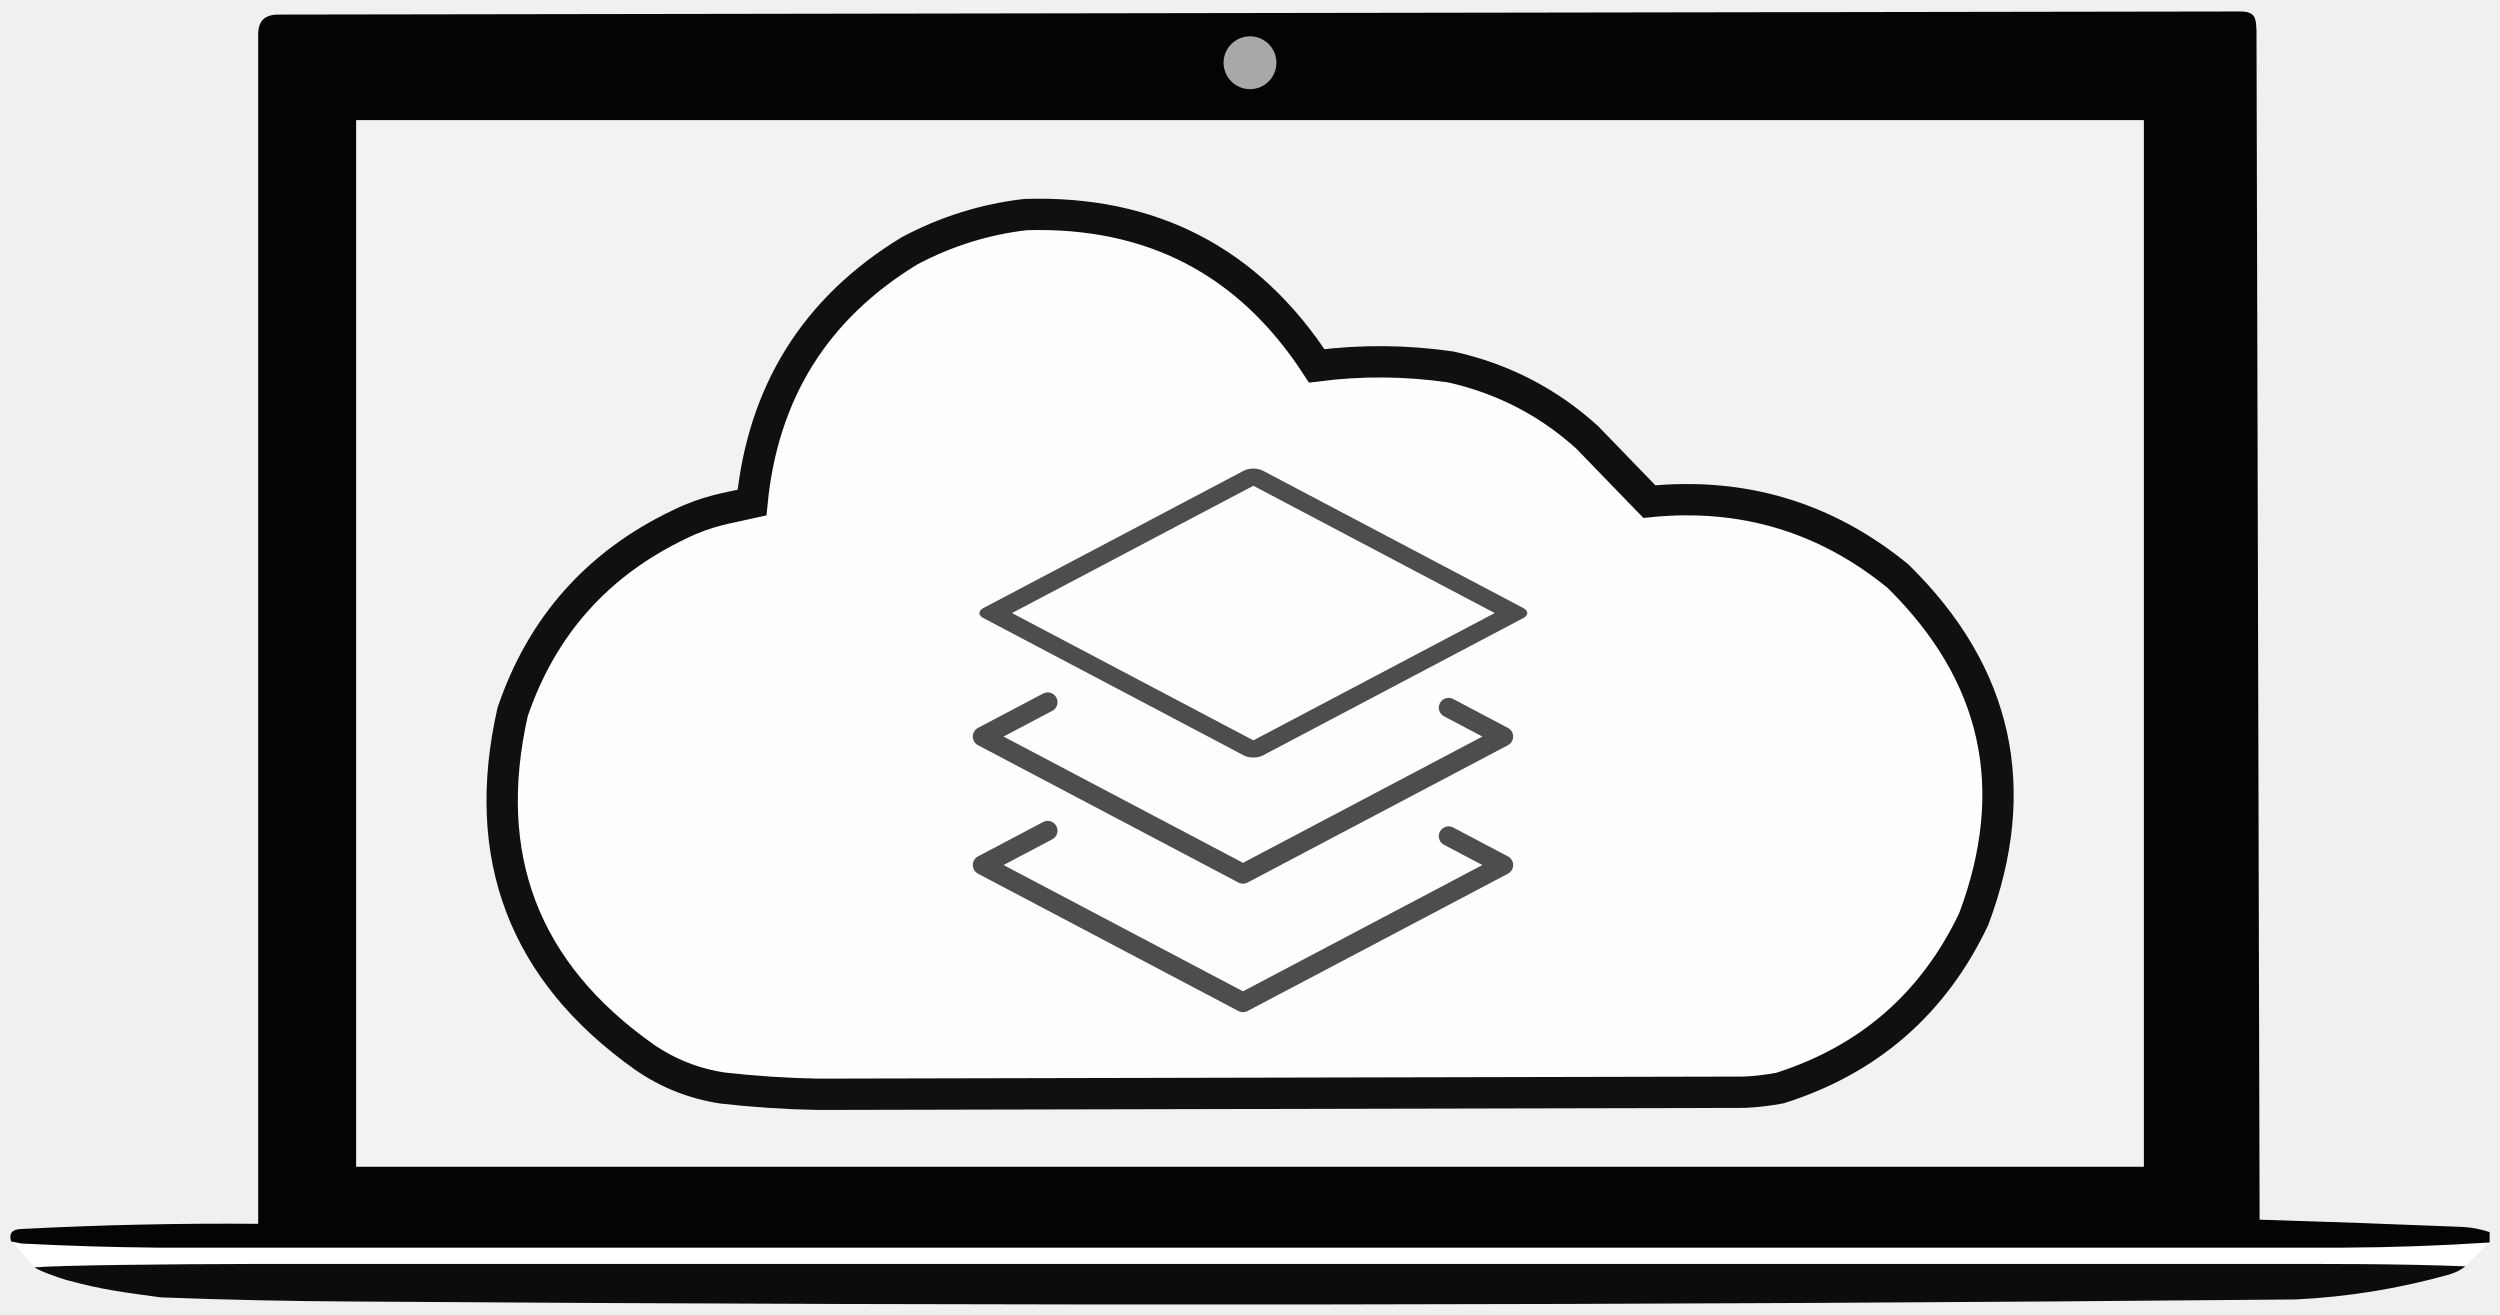
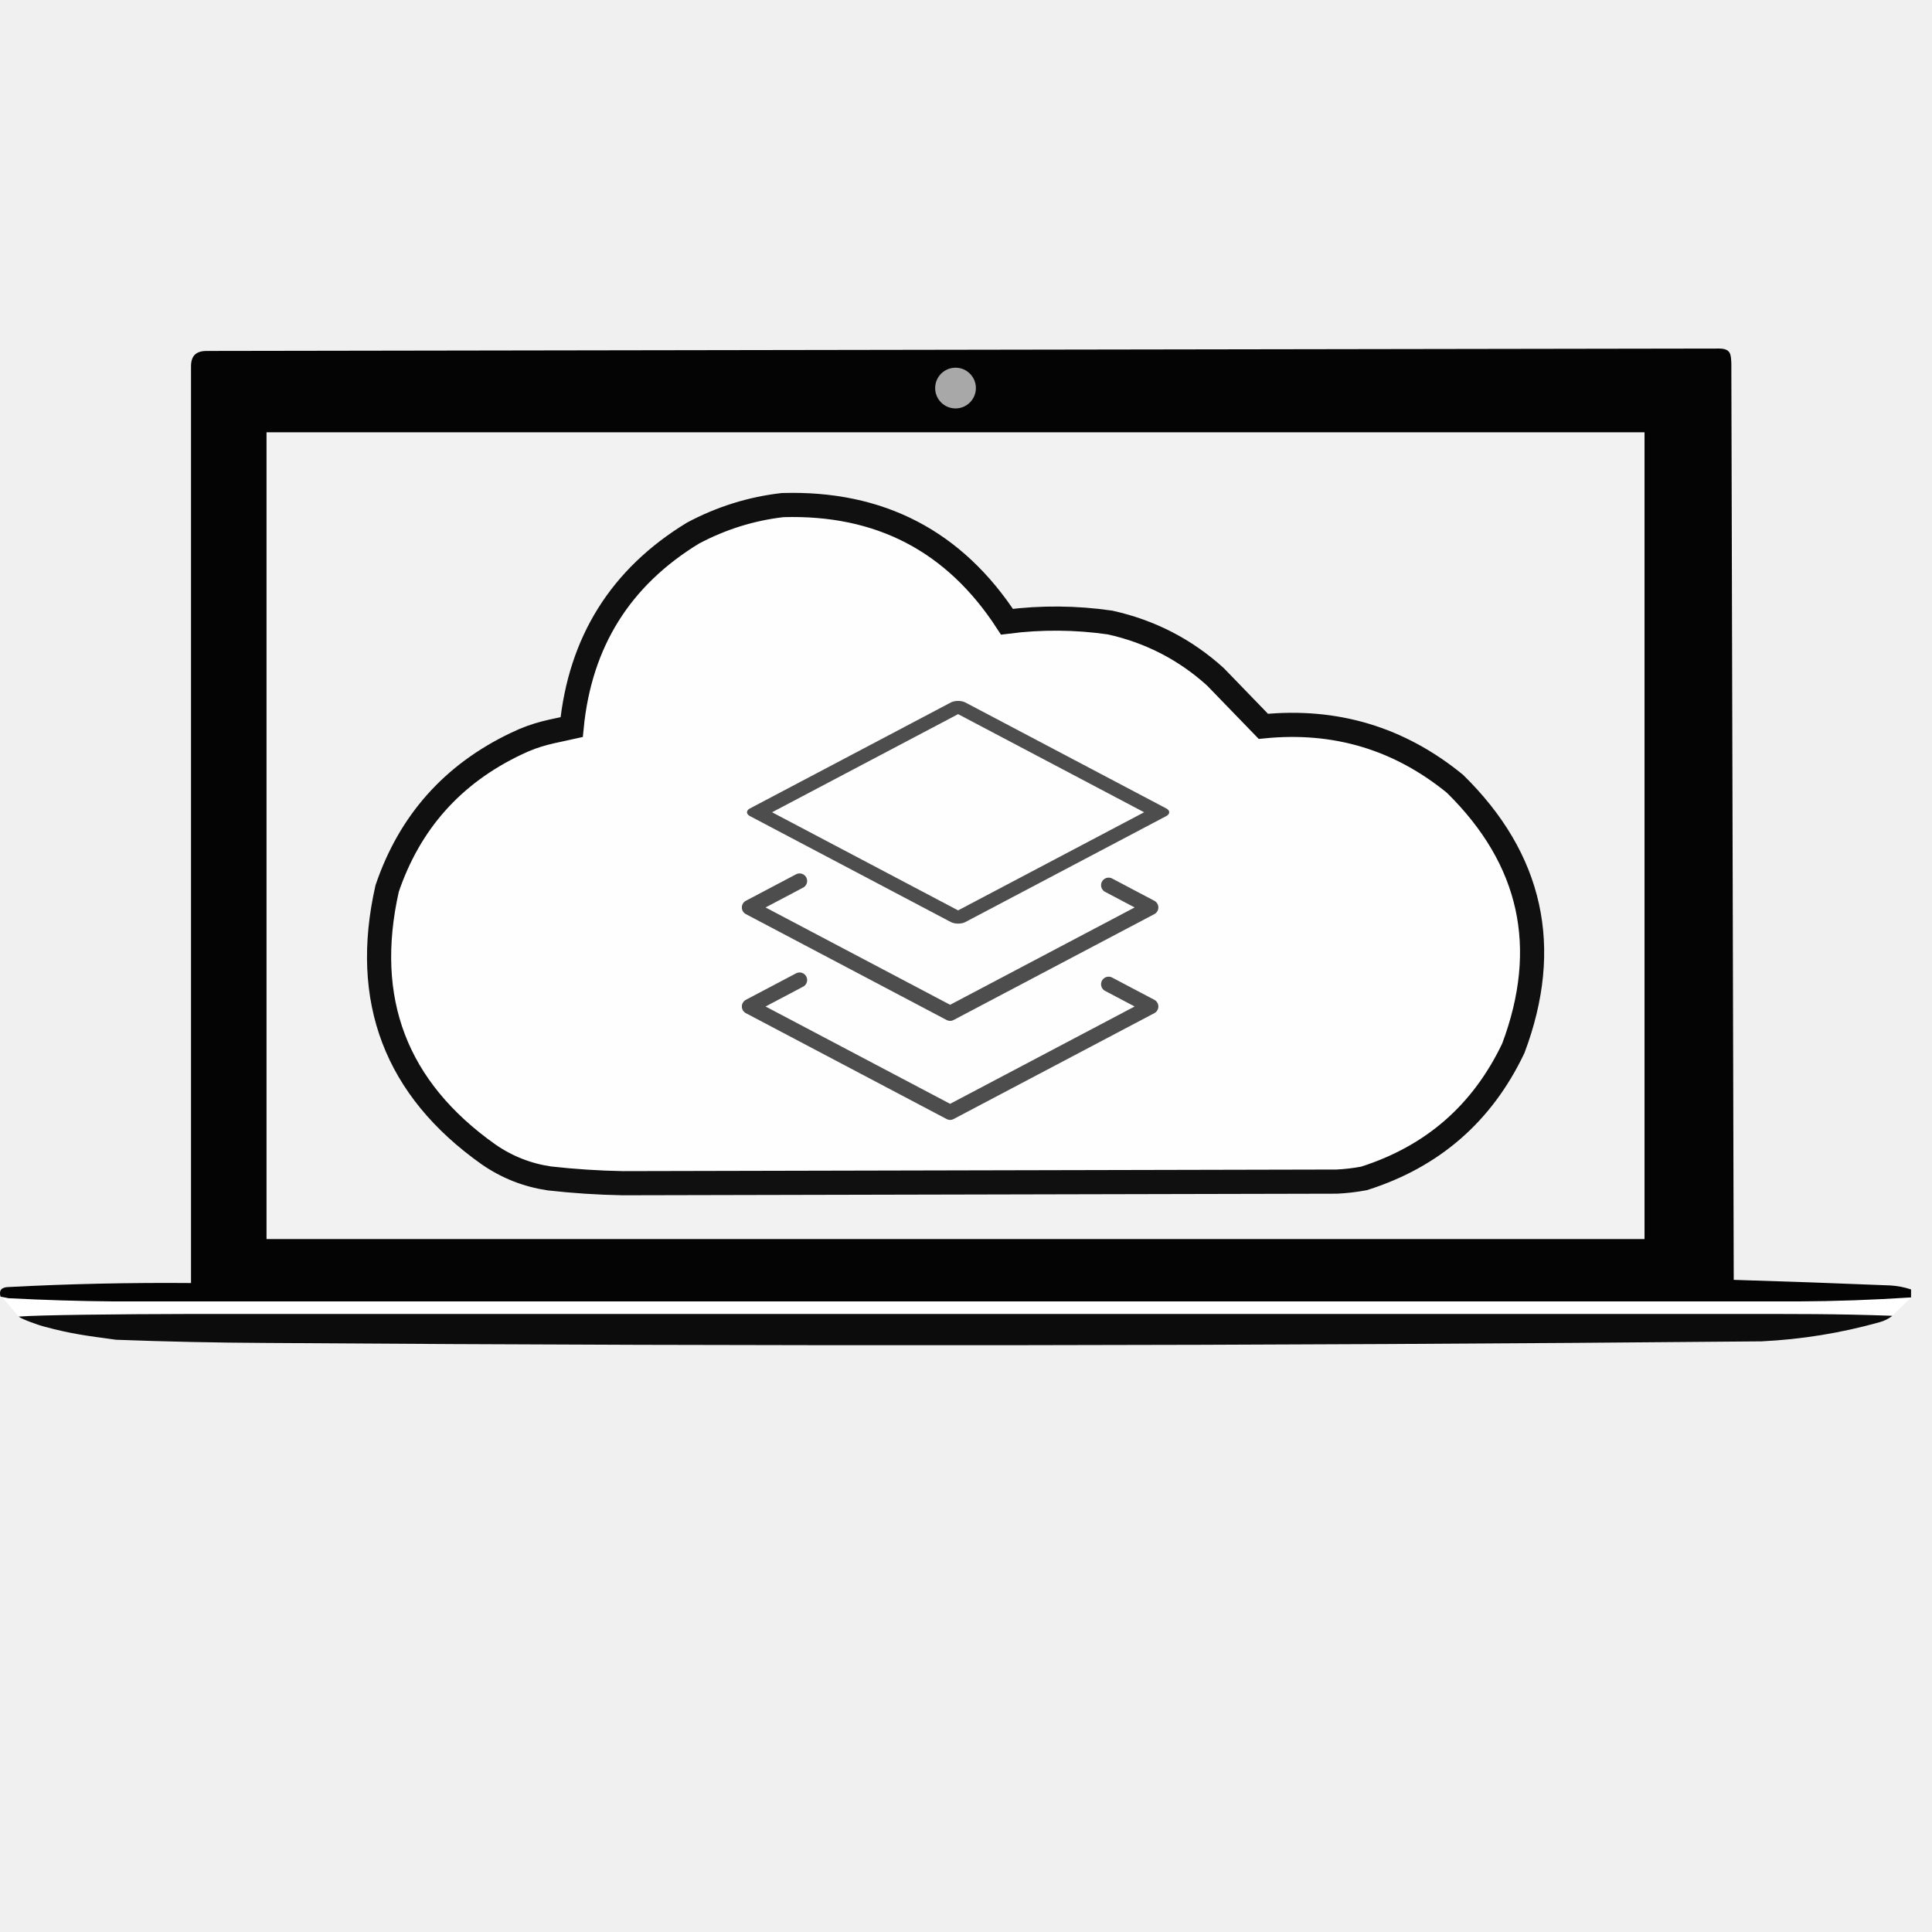
- <svg xmlns="http://www.w3.org/2000/svg" version="1.1" viewbox="0 0 1200 1200" style="clip-rule:evenodd;fill-rule:evenodd;image-rendering:optimizeQuality;shape-rendering:geometricPrecision;text-rendering:geometricPrecision" id="svg38" width="1206.333" height="634.473">
-   <defs id="defs42" />
-   <path style="fill:#ffffff;fill-opacity:1;stroke:none;stroke-width:28.05;stroke-linecap:round;stroke-linejoin:round;stroke-miterlimit:4;stroke-dasharray:none;stroke-opacity:1" d="M 5.068,597.9 1201.333,599.535 1189.269,611.344 16.666,611.535 Z" id="rect849" />
-   <g id="g4" transform="translate(1.832785,-292.9653)">
-     <path style="opacity:0.982;fill:#000000" d="m 1199.5,887.5 v 5 c -23.63,1.553 -47.3,2.386 -71,2.5 H 74.5 c -22.017,-0.196 -44.017,-0.863 -66,-2 -1.667,-0.333 -3.333,-0.667 -5,-1 -1.11,-3.916 0.557,-5.916 5,-6 37.635,-1.989 76.552,-2.822 114.25,-2.5 V 309.75 c -0.04,-6.689 3.106,-9.73 9.75,-9.75 l 947,-1.5 c 7.361,0.126 7.21,3.821 7.5,9.25 l 1.5,573.75 c 32.66,0.99 65.33,2.157 98,3.5 4.47,0.265 8.8,1.099 13,2.5 z" id="path2" />
+ <svg xmlns="http://www.w3.org/2000/svg" viewBox="0 0 320 320" version="1.1" id="svg112">
+   <defs id="defs106" />
+   <g id="layer1" transform="translate(52.73863,-63.77921)">
+     <g id="g176" transform="translate(0,57.73131)">
+       <path style="clip-rule:evenodd;fill:#ffffff;fill-opacity:1;fill-rule:evenodd;stroke:none;stroke-width:7.421;stroke-linecap:round;stroke-linejoin:round;stroke-miterlimit:4;stroke-dasharray:none;stroke-opacity:1;image-rendering:optimizeQuality;shape-rendering:geometricPrecision;text-rendering:geometricPrecision" d="m -52.721,220.509 316.512,0.432 -3.192,3.125 -310.251,0.05 z" id="rect849" />
+       <g id="g4" transform="matrix(0.2645833,0,0,0.2645833,-53.57662,-15.19892)" style="clip-rule:evenodd;fill-rule:evenodd;image-rendering:optimizeQuality;shape-rendering:geometricPrecision;text-rendering:geometricPrecision">
+         <path style="opacity:0.982;fill:#000000" d="m 1199.5,887.5 v 5 c -23.63,1.553 -47.3,2.386 -71,2.5 H 74.5 c -22.017,-0.196 -44.017,-0.863 -66,-2 -1.667,-0.333 -3.333,-0.667 -5,-1 -1.11,-3.916 0.557,-5.916 5,-6 37.635,-1.989 76.552,-2.822 114.25,-2.5 V 309.75 c -0.04,-6.689 3.106,-9.73 9.75,-9.75 l 947,-1.5 c 7.361,0.126 7.21,3.821 7.5,9.25 l 1.5,573.75 c 32.66,0.99 65.33,2.157 98,3.5 4.47,0.265 8.8,1.099 13,2.5 z" id="path2" />
+       </g>
+       <rect style="clip-rule:evenodd;fill:#f2f2f2;fill-opacity:1;fill-rule:evenodd;stroke:none;stroke-width:3.732;stroke-linecap:round;stroke-linejoin:round;stroke-miterlimit:4;stroke-dasharray:none;stroke-opacity:1;image-rendering:optimizeQuality;shape-rendering:geometricPrecision;text-rendering:geometricPrecision" id="rect828" width="228.241" height="133.626" x="-8.594" y="77.649" />
+       <g id="g8" transform="matrix(0.2645833,0,0,0.2645833,-53.57662,-15.19892)" style="clip-rule:evenodd;fill-rule:evenodd;image-rendering:optimizeQuality;shape-rendering:geometricPrecision;text-rendering:geometricPrecision" />
+       <g id="g12" transform="matrix(0.2645833,0,0,0.2645833,-54.22954,-9.907256)" style="clip-rule:evenodd;fill:#ffffff;fill-rule:evenodd;stroke:#000000;stroke-width:15.118;stroke-miterlimit:4;stroke-dasharray:none;image-rendering:optimizeQuality;shape-rendering:geometricPrecision;text-rendering:geometricPrecision">
+         <path style="opacity:0.932;fill:#ffffff;stroke:#000000;stroke-width:15.118;stroke-miterlimit:4;stroke-dasharray:none" d="m 495.5,376.5 c 60.781,-1.864 107.614,22.469 140.5,73 21.52,-2.759 43.02,-2.592 64.5,0.5 25.105,5.551 47.105,16.884 66,34 10.018,10.418 20.018,20.751 30,31 45.148,-4.501 85.148,7.499 120,36 48.038,47.186 60.205,102.353 36.5,165.5 -19.361,40.693 -50.527,67.86 -93.5,81.5 -5.617,1.052 -11.284,1.718 -17,2 l -447,1 c -15.382,-0.28 -30.715,-1.28 -46,-3 -13.855,-2.061 -26.521,-7.061 -38,-15 -58.123,-41.126 -79.29,-96.626 -63.5,-166.5 14.085,-41.423 40.918,-71.589 80.5,-90.5 13.987,-6.819 23.112,-7.777 35,-10.5 5.245,-53.345 30.579,-93.845 76,-121.5 17.69,-9.399 36.357,-15.233 56,-17.5 z" id="path10" />
+       </g>
+       <g id="g36" transform="matrix(0.2645833,0,0,0.2645833,-54.81127,-15.19892)" style="clip-rule:evenodd;fill-rule:evenodd;image-rendering:optimizeQuality;shape-rendering:geometricPrecision;text-rendering:geometricPrecision">
+         <path style="opacity:0.947;fill:#000000" d="m 1094.5,902.854 c 36.05,0.026 62.05,-0.162 98,1.146 -2.39,1.861 -5.05,3.194 -8,4 -24.21,6.792 -48.88,10.792 -74,12 -311.997,2.874 -623.997,3.208 -936,1 -31.348,-0.147 -62.682,-0.814 -94,-2 C 62.26,916.485 52.834,915.471 35.074,910.652 32.461,910.013 21.554,906.194 19.5,904.5 c 12.019,-1.002 62.257,-1.56 107.864,-1.646 z" id="path34" />
+       </g>
+       <g id="g843" transform="matrix(0.2645833,0,0,0.2645833,-57.7122,62.31481)" style="clip-rule:evenodd;fill-rule:evenodd;image-rendering:optimizeQuality;shape-rendering:geometricPrecision;text-rendering:geometricPrecision">
+         <rect transform="matrix(0.8845088,0.4665235,-0.8845088,0.4665235,0,0)" y="-103.655" x="595.69" height="142.058" width="142.058" id="rect858" style="fill:none;fill-opacity:0.724;stroke:#4d4d4d;stroke-width:10.401;stroke-linecap:round;stroke-linejoin:round;stroke-miterlimit:4;stroke-dasharray:none;stroke-opacity:1" />
+         <path id="rect858-3" d="m 712.798,341.472 26.424,13.937 -125.651,66.273 -125.651,-66.273 31.429,-16.577" style="clip-rule:evenodd;fill:none;fill-opacity:0.724;fill-rule:evenodd;stroke:#4d4d4d;stroke-width:9.449;stroke-linecap:round;stroke-linejoin:round;stroke-miterlimit:4;stroke-dasharray:none;stroke-opacity:1;image-rendering:optimizeQuality;shape-rendering:geometricPrecision;text-rendering:geometricPrecision" />
+         <path style="clip-rule:evenodd;fill:none;fill-opacity:0.724;fill-rule:evenodd;stroke:#4d4d4d;stroke-width:9.449;stroke-linecap:round;stroke-linejoin:round;stroke-miterlimit:4;stroke-dasharray:none;stroke-opacity:1;image-rendering:optimizeQuality;shape-rendering:geometricPrecision;text-rendering:geometricPrecision" d="m 712.798,403.472 26.424,13.937 -125.651,66.273 -125.651,-66.273 31.429,-16.577" id="path895" />
+       </g>
+       <circle style="clip-rule:evenodd;fill:#e6e6e6;fill-opacity:0.724;fill-rule:evenodd;stroke:none;stroke-width:2.462;stroke-linecap:round;stroke-linejoin:round;stroke-miterlimit:4;stroke-dasharray:none;stroke-opacity:1;image-rendering:optimizeQuality;shape-rendering:geometricPrecision;text-rendering:geometricPrecision" id="path897" cx="105.526" cy="70.324" r="3.373" />
+     </g>
  </g>
-   <rect style="fill:#f2f2f2;fill-opacity:1;stroke:none;stroke-width:14.106;stroke-linecap:round;stroke-linejoin:round;stroke-miterlimit:4;stroke-dasharray:none;stroke-opacity:1" id="rect828" width="862.644" height="505.045" x="171.844" y="57.958" />
-   <g id="g8" transform="translate(1.832785,-292.9653)" />
-   <g id="g12" transform="translate(-0.6349385,-272.9653)" style="fill:#ffffff;stroke:#000000;stroke-width:15.118;stroke-miterlimit:4;stroke-dasharray:none">
-     <path style="opacity:0.932;fill:#ffffff;stroke:#000000;stroke-width:15.118;stroke-miterlimit:4;stroke-dasharray:none" d="m 495.5,376.5 c 60.781,-1.864 107.614,22.469 140.5,73 21.52,-2.759 43.02,-2.592 64.5,0.5 25.105,5.551 47.105,16.884 66,34 10.018,10.418 20.018,20.751 30,31 45.148,-4.501 85.148,7.499 120,36 48.038,47.186 60.205,102.353 36.5,165.5 -19.361,40.693 -50.527,67.86 -93.5,81.5 -5.617,1.052 -11.284,1.718 -17,2 l -447,1 c -15.382,-0.28 -30.715,-1.28 -46,-3 -13.855,-2.061 -26.521,-7.061 -38,-15 -58.123,-41.126 -79.29,-96.626 -63.5,-166.5 14.085,-41.423 40.918,-71.589 80.5,-90.5 13.987,-6.819 23.112,-7.777 35,-10.5 5.245,-53.345 30.579,-93.845 76,-121.5 17.69,-9.399 36.357,-15.233 56,-17.5 z" id="path10" />
-   </g>
-   <g id="g36" transform="translate(-2.833607,-292.9653)">
-     <path style="opacity:0.947;fill:#000000" d="m 1094.5,902.854 c 36.05,0.026 62.05,-0.162 98,1.146 -2.39,1.861 -5.05,3.194 -8,4 -24.21,6.792 -48.88,10.792 -74,12 -311.997,2.874 -623.997,3.208 -936,1 -31.348,-0.147 -62.682,-0.814 -94,-2 C 62.26,916.485 52.834,915.471 35.074,910.652 32.461,910.013 21.554,906.194 19.5,904.5 c 12.019,-1.002 62.257,-1.56 107.864,-1.646 z" id="path34" />
-   </g>
-   <g id="g843" transform="translate(-13.79773)">
-     <rect transform="matrix(0.8845088,0.4665235,-0.8845088,0.4665235,0,0)" y="-103.655" x="595.69" height="142.058" width="142.058" id="rect858" style="fill:none;fill-opacity:0.724;stroke:#4d4d4d;stroke-width:10.401;stroke-linecap:round;stroke-linejoin:round;stroke-miterlimit:4;stroke-dasharray:none;stroke-opacity:1" />
-     <path id="rect858-3" d="m 712.798,341.472 26.424,13.937 -125.651,66.273 -125.651,-66.273 31.429,-16.577" style="clip-rule:evenodd;fill:none;fill-opacity:0.724;fill-rule:evenodd;stroke:#4d4d4d;stroke-width:9.449;stroke-linecap:round;stroke-linejoin:round;stroke-miterlimit:4;stroke-dasharray:none;stroke-opacity:1;image-rendering:optimizeQuality;shape-rendering:geometricPrecision;text-rendering:geometricPrecision" />
-     <path style="clip-rule:evenodd;fill:none;fill-opacity:0.724;fill-rule:evenodd;stroke:#4d4d4d;stroke-width:9.449;stroke-linecap:round;stroke-linejoin:round;stroke-miterlimit:4;stroke-dasharray:none;stroke-opacity:1;image-rendering:optimizeQuality;shape-rendering:geometricPrecision;text-rendering:geometricPrecision" d="m 712.798,403.472 26.424,13.937 -125.651,66.273 -125.651,-66.273 31.429,-16.577" id="path895" />
-   </g>
-   <circle style="fill:#e6e6e6;fill-opacity:0.724;stroke:none;stroke-width:9.306;stroke-linecap:round;stroke-linejoin:round;stroke-miterlimit:4;stroke-dasharray:none;stroke-opacity:1" id="path897" cx="603.166" cy="30.271" r="12.749" />
</svg>
